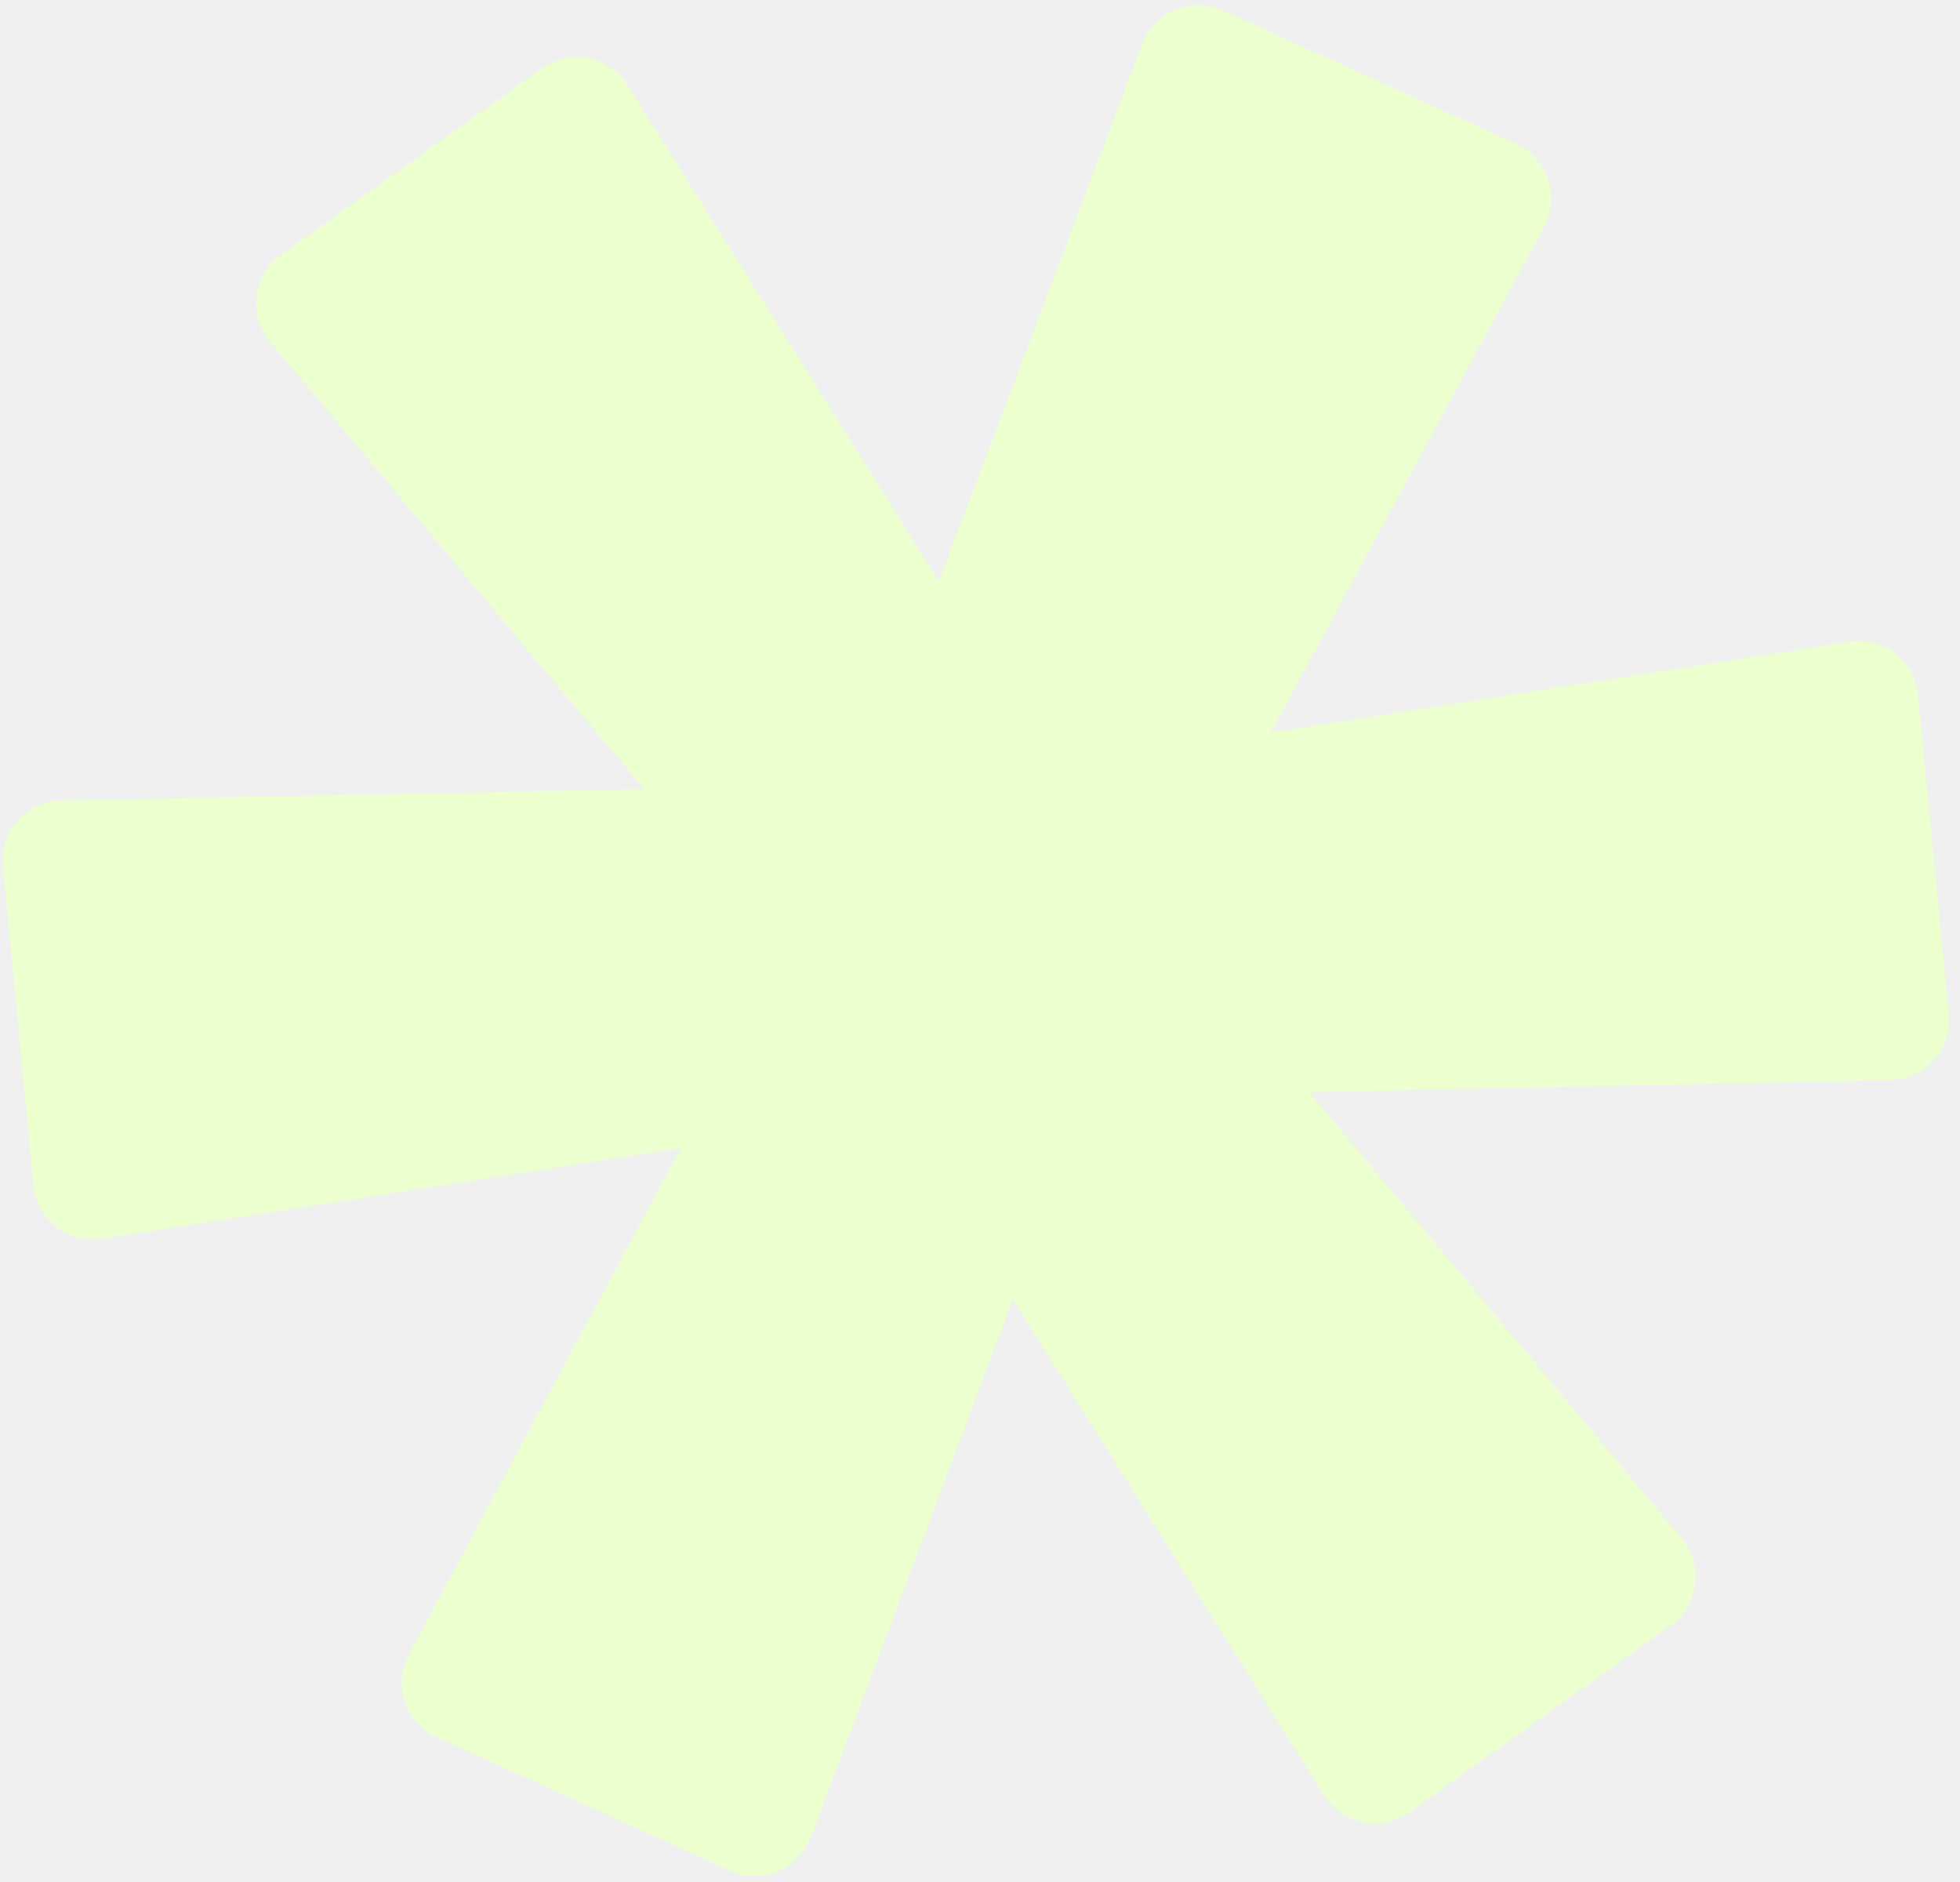
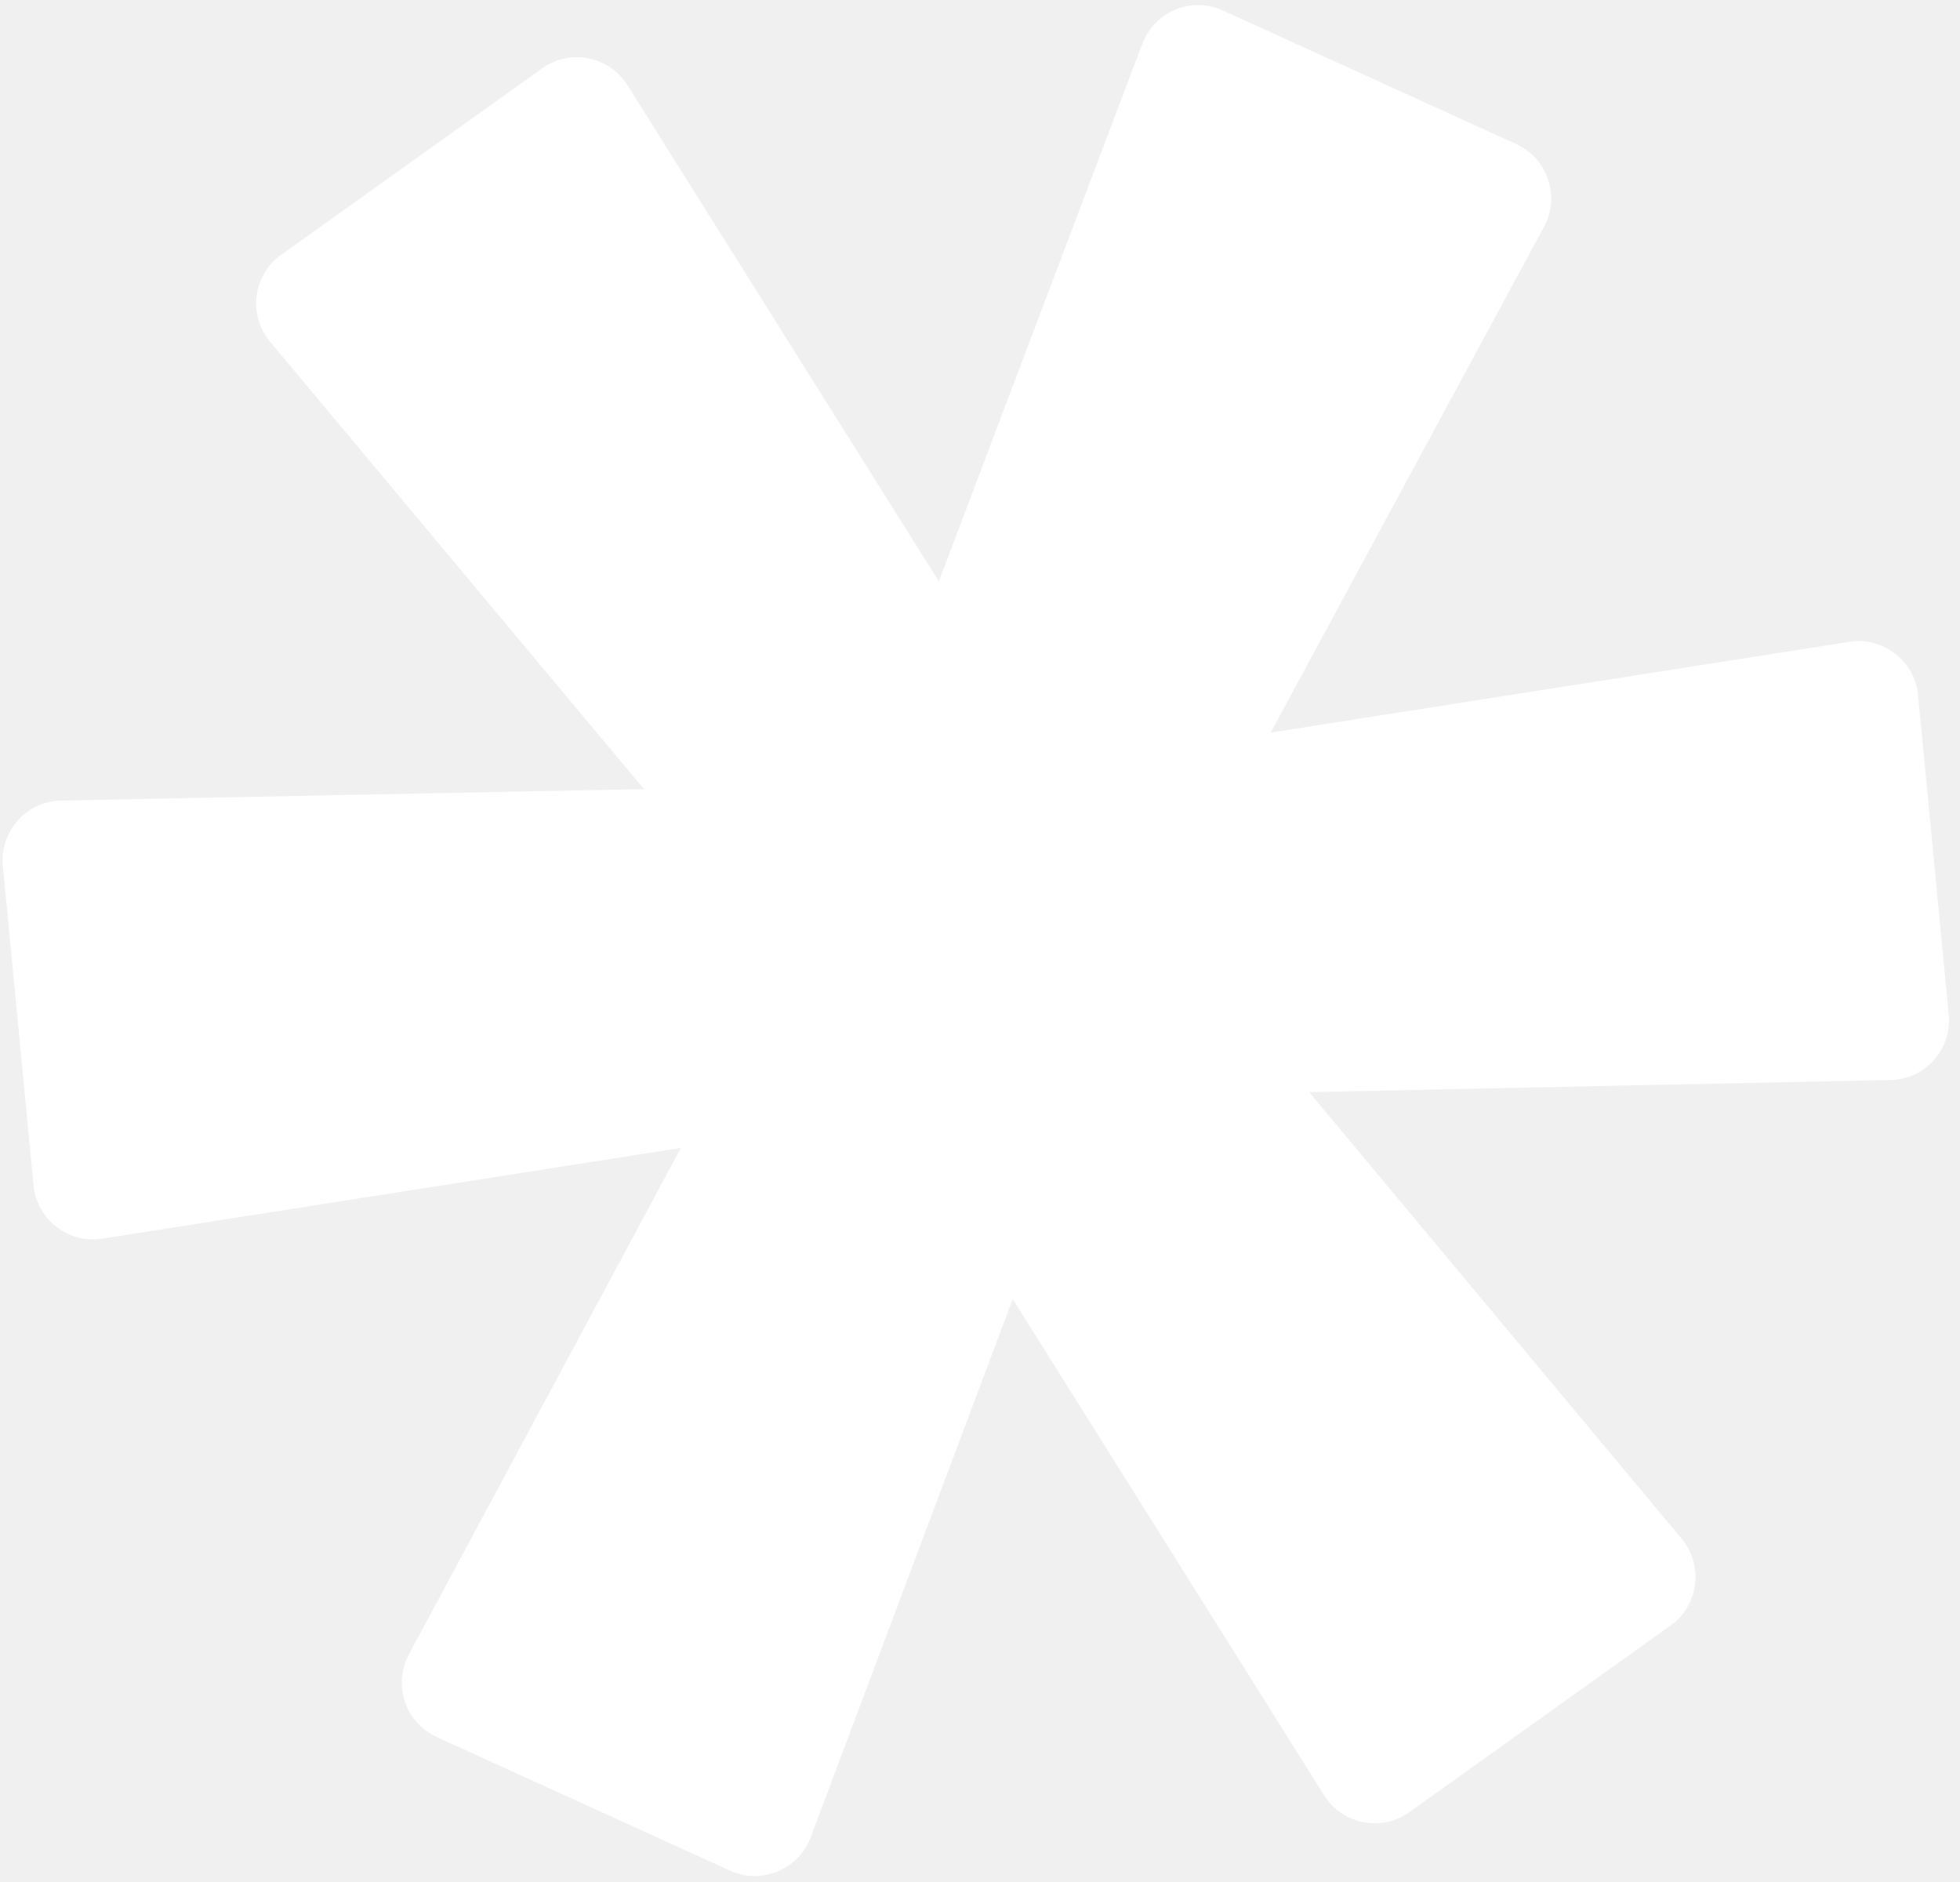
<svg xmlns="http://www.w3.org/2000/svg" width="124" height="119" viewBox="0 0 124 119" fill="none">
-   <path d="M27.632 109.871C25.644 108.965 24.836 106.568 25.869 104.645L43.077 72.608L6.468 78.347C4.319 78.684 2.33 77.141 2.122 74.976L0.181 54.777C-0.03 52.588 1.668 50.682 3.867 50.638L40.74 49.911L17.086 21.616C15.675 19.928 15.998 17.397 17.788 16.118L34.301 4.324C36.071 3.06 38.54 3.547 39.697 5.39L59.397 36.775L72.271 2.765C73.044 0.722 75.383 -0.241 77.37 0.664L95.923 9.114C97.914 10.021 98.721 12.424 97.681 14.349L80.391 46.337L117 40.598C119.149 40.261 121.138 41.804 121.346 43.969L123.288 64.172C123.498 66.36 121.803 68.265 119.606 68.311L82.824 69.078L106.389 97.33C107.797 99.018 107.472 101.547 105.683 102.824L89.167 114.621C87.397 115.885 84.928 115.398 83.771 113.555L64.071 82.17L51.288 116.211C50.518 118.259 48.176 119.227 46.185 118.321L27.632 109.871Z" fill="#ECFFCE" />
+   <path d="M27.632 109.871C25.644 108.965 24.836 106.568 25.869 104.645L43.077 72.608L6.468 78.347C4.319 78.684 2.33 77.141 2.122 74.976L0.181 54.777C-0.03 52.588 1.668 50.682 3.867 50.638L40.74 49.911L17.086 21.616C15.675 19.928 15.998 17.397 17.788 16.118L34.301 4.324C36.071 3.06 38.54 3.547 39.697 5.39L59.397 36.775L72.271 2.765C73.044 0.722 75.383 -0.241 77.37 0.664L95.923 9.114C97.914 10.021 98.721 12.424 97.681 14.349L80.391 46.337L117 40.598C119.149 40.261 121.138 41.804 121.346 43.969L123.288 64.172C123.498 66.36 121.803 68.265 119.606 68.311L82.824 69.078L106.389 97.33C107.797 99.018 107.472 101.547 105.683 102.824L89.167 114.621C87.397 115.885 84.928 115.398 83.771 113.555L64.071 82.17L51.288 116.211C50.518 118.259 48.176 119.227 46.185 118.321L27.632 109.871Z" fill="#FFF" />
</svg>
